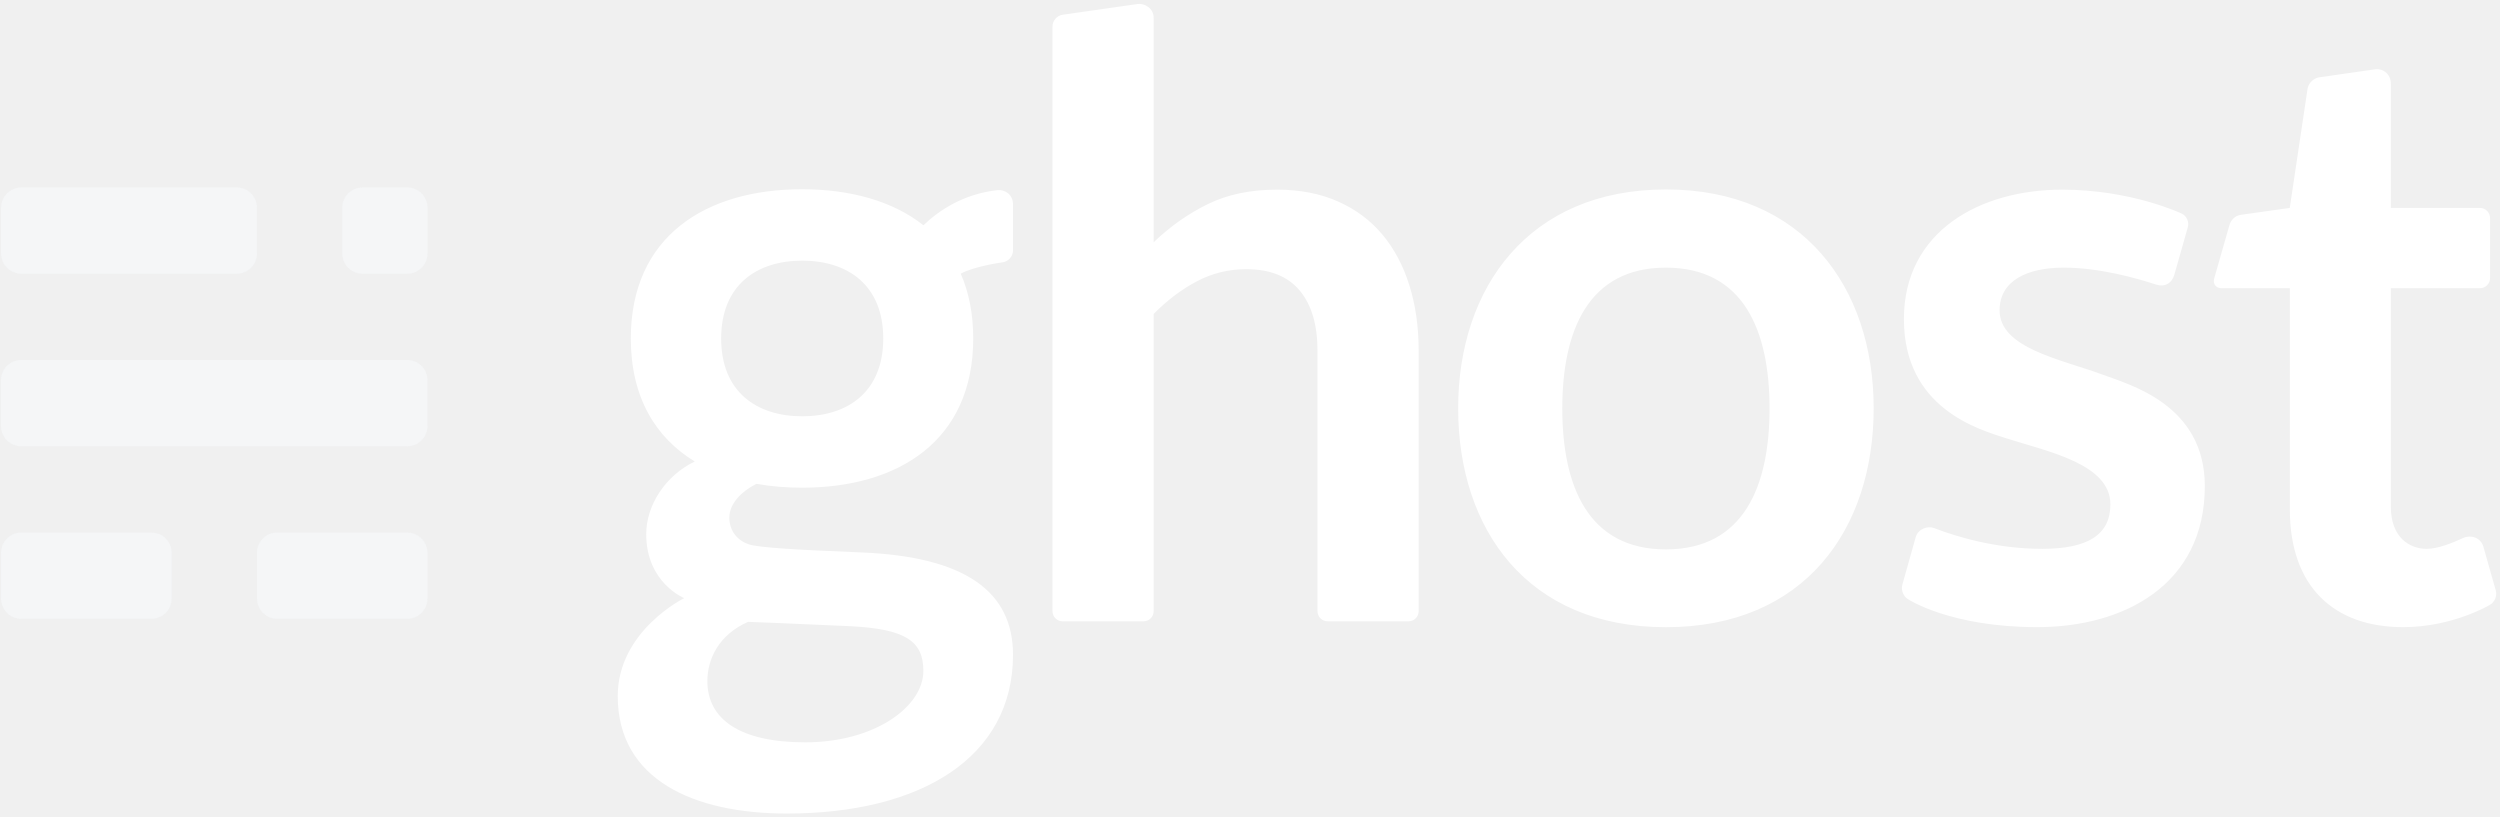
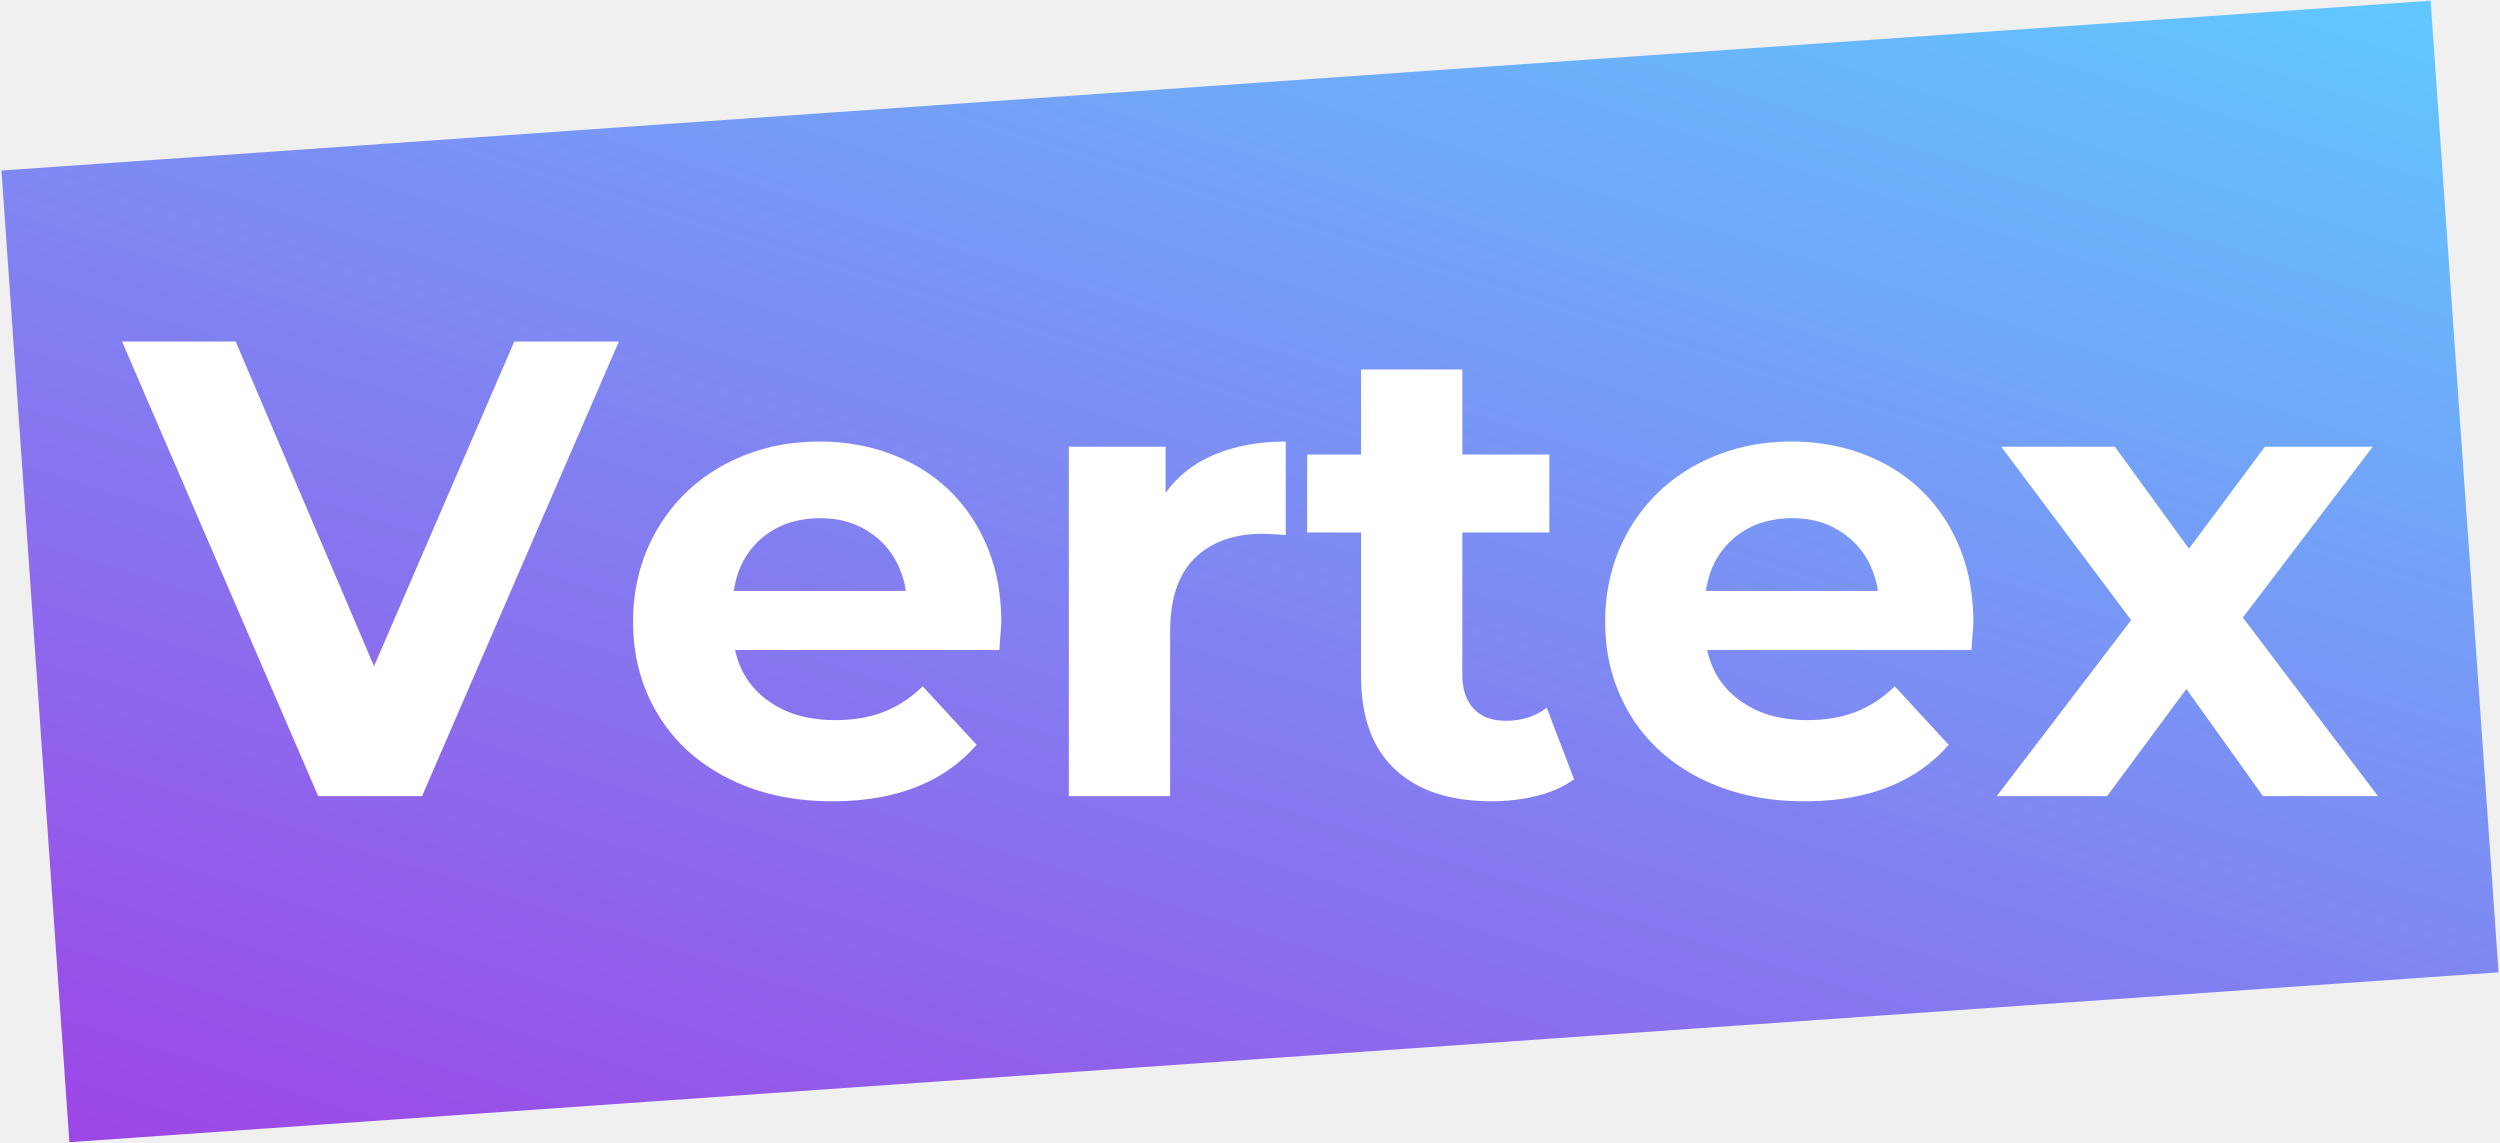
- <svg xmlns="http://www.w3.org/2000/svg" width="493" height="161">
-   <g fill="none" fill-rule="evenodd">
-     <g fill="#FFF">
-       <path d="M328.52 37.36c-27.017 0-40.97 19.323-40.97 43.16 0 23.837 13.61 43.162 40.97 43.162s40.968-19.325 40.968-43.163c0-23.836-13.954-43.16-40.969-43.16zm20.438 43.237c-.02 15.328-5.126 27.743-20.439 27.743-15.313 0-20.42-12.414-20.436-27.743v-.077c.016-15.327 5.124-27.741 20.437-27.741 15.312 0 20.419 12.414 20.438 27.741v.077zM207.553 5.19c0-1.103.885-2.124 1.984-2.282 0 0 13.577-1.95 14.784-2.115 1.366-.187 3.181.798 3.181 2.744v44.236c3.23-3.105 6.785-5.608 10.66-7.515 3.88-1.906 8.428-2.86 13.653-2.86 4.524 0 8.532.776 12.032 2.33 3.502 1.55 6.423 3.73 8.765 6.533 2.342 2.806 4.12 6.155 5.332 10.05 1.21 3.893 1.817 8.182 1.817 12.866v51.352a1.998 1.998 0 0 1-2.005 1.994h-15.942a2.006 2.006 0 0 1-2.004-1.994V69.177c0-5.118-1.171-9.081-3.513-11.888-2.344-2.803-5.857-4.206-10.543-4.206-3.446 0-6.675.79-9.69 2.37-3.016 1.58-5.87 3.73-8.562 6.455v58.617c0 1.104-.896 2-2.004 2h-15.941a2 2 0 0 1-2.004-1.997V5.189zM451.56 100.517V56.836h-13.482c-1.1 0-1.742-.87-1.443-1.915 0 0 2.741-9.59 3.001-10.495.261-.905.941-1.877 2.307-2.07l9.597-1.353 3.508-23.488c.163-1.092 1.18-2.104 2.274-2.26 0 0 9.192-1.31 10.963-1.578 1.673-.253 3.189.965 3.189 2.808v24.518h17.566c1.106 0 2.002.897 2.002 2.005v11.823a2 2 0 0 1-2.002 2.005h-17.566v43.078c0 6.019 3.623 8.319 7.095 8.319 2.123 0 5.03-1.14 7.198-2.158 1.34-.626 3.417-.162 3.954 1.73l2.45 8.645c.302 1.067-.247 2.364-1.226 2.86 0 0-7.283 4.364-17.053 4.364-13.728 0-22.332-8.081-22.332-23.157zM406.976 52.778c-7.084 0-12.657 2.475-12.657 8.432 0 7.44 12.011 9.606 20.234 12.64 5.497 2.027 20.238 5.98 20.238 22.016 0 19.479-15.994 27.807-33.055 27.807-17.062 0-25.4-5.465-25.4-5.465-.962-.527-1.5-1.822-1.2-2.889 0 0 2.104-7.52 2.64-9.387.485-1.68 2.415-2.27 3.645-1.792 4.391 1.712 12.32 4.092 21.283 4.092 9.075 0 13.465-2.803 13.465-8.777 0-7.951-12.254-10.381-20.358-12.967-5.583-1.78-20.36-5.93-20.36-23.566 0-17.373 15.082-25.524 31.202-25.524 13.645 0 23.507 4.691 23.507 4.691 1.01.426 1.585 1.634 1.284 2.697 0 0-2.24 7.894-2.653 9.357-.489 1.739-1.899 2.537-3.667 1.957-3.888-1.277-11.197-3.322-18.148-3.322zM196.663 37.495c-6.695.776-11.472 3.963-14.562 6.93-6.068-4.81-14.49-7.105-23.944-7.105-18.953 0-33.76 9.252-33.76 29.426 0 11.582 4.873 19.562 12.614 24.26-5.749 2.752-9.577 8.592-9.577 14.333 0 9.604 7.501 12.612 7.501 12.612s-13.116 6.439-13.116 19.32c0 16.492 15.004 23.16 33.338 23.16 26.428 0 44.61-11.041 44.61-31.313 0-12.477-9.439-19.364-30.009-20.183-12.207-.488-20.114-.932-22.073-1.588-2.588-.87-3.86-2.965-3.86-5.28 0-2.554 2.074-4.986 5.345-6.656 2.853.51 5.863.763 8.99.763 18.968 0 33.761-9.225 33.761-29.427 0-4.898-.874-9.15-2.464-12.784 2.787-1.504 8.334-2.246 8.334-2.246 1.091-.174 1.976-1.213 1.975-2.31l-.001-9.132c0-1.88-1.588-2.955-3.102-2.78zm-49.13 85.133s9.954.381 19.9.847c11.172.523 14.654 2.958 14.654 8.81 0 7.15-9.71 14.104-23.28 14.104-12.88 0-19.314-4.533-19.314-12.08 0-4.33 2.26-9.173 8.04-11.68zm10.66-40.536c-8.978 0-15.983-4.824-15.983-15.346 0-10.523 7.011-15.346 15.983-15.346 8.974 0 15.984 4.81 15.984 15.346 0 10.536-7.002 15.346-15.984 15.346z" />
-     </g>
-     <g opacity=".7" transform="translate(0 36)" fill="#F6F8FA">
-       <path d="M.21 73.017c0-2.209 1.784-4 3.99-4h25.66a3.994 3.994 0 0 1 3.992 4v9.015c0 2.21-1.785 4-3.991 4H4.2a3.994 3.994 0 0 1-3.992-4v-9.015zM50.672 73.017c0-2.209 1.784-4 4.006-4h25.61a4.001 4.001 0 0 1 4.006 4v9.015c0 2.21-1.784 4-4.006 4h-25.61a4.001 4.001 0 0 1-4.006-4v-9.015z" />
-       <rect x=".184" y="34.99" width="84.121" height="17.014" rx="4" />
-       <path d="M.21 4.963c0-2.208 1.795-4 4.001-4h42.465a4 4 0 0 1 4.002 4v9.015c0 2.209-1.796 4-4.002 4H4.211a4 4 0 0 1-4.002-4V4.963z" />
-       <rect x="67.494" y=".964" width="16.821" height="17.013" rx="4" />
-     </g>
+ <svg xmlns="http://www.w3.org/2000/svg" width="385" height="176">
+   <defs>
+     <linearGradient id="lgrad" y1="100%" y2="0%">
+       <stop offset="0%" style="stop-color:rgb(157,70,230);stop-opacity:1" />
+       <stop offset="100%" style="stop-color:rgb(97,200,255);stop-opacity:1" />
+     </linearGradient>
+   </defs>
+   <g>
+     <rect fill="url(#lgrad)" x="5" y="13" width="375" height="150" transform="rotate(-4 192.5,88.00001)" />
+     <path fill="#ffffff" d="m79.2,52.6l16.1,0l-30.3,70l-16,0l-30.2,-70l17.5,0l21.3,50l21.6,-50zm287,70l-17.7,0l-11.8,-16.5l-12.2,16.5l-17,0l20.7,-27.1l-20,-26.7l17.5,0l11.4,15.7l11.7,-15.7l16.6,0l-20,26.3l20.8,27.5zm-212.3,-22.5l-40.7,0q1.1,5 5.2,7.9a15.411,15.411 0 0 0 5.906,2.492a21.539,21.539 0 0 0 4.294,0.408a24.066,24.066 0 0 0 3.846,-0.293a18.051,18.051 0 0 0 3.604,-0.957q3.25,-1.25 6.05,-3.95l8.3,9q-7.433,8.509 -21.562,8.696a48.235,48.235 0 0 1 -0.638,0.004q-9.1,0 -16.1,-3.55q-7,-3.55 -10.8,-9.85a26.625,26.625 0 0 1 -3.74,-12.311a32.401,32.401 0 0 1 -0.06,-1.989a28.604,28.604 0 0 1 1.615,-9.701a26.419,26.419 0 0 1 2.135,-4.549q3.75,-6.35 10.3,-9.9a29.628,29.628 0 0 1 12.403,-3.48a35.551,35.551 0 0 1 2.247,-0.07a31.66,31.66 0 0 1 9.289,1.328a28.204,28.204 0 0 1 5.011,2.072q6.4,3.4 10.05,9.75a27.345,27.345 0 0 1 3.353,10.126a35.01,35.01 0 0 1 0.297,4.624a3.074,3.074 0 0 1 -0.005,0.131q-0.03,0.614 -0.262,3.64a1232.566,1232.566 0 0 1 -0.033,0.429zm149.7,0l-40.7,0q1.1,5 5.2,7.9a15.411,15.411 0 0 0 5.906,2.492a21.539,21.539 0 0 0 4.294,0.408a24.066,24.066 0 0 0 3.846,-0.293a18.051,18.051 0 0 0 3.604,-0.957q3.25,-1.25 6.05,-3.95l8.3,9q-7.433,8.509 -21.562,8.696a48.235,48.235 0 0 1 -0.638,0.004q-9.1,0 -16.1,-3.55q-7,-3.55 -10.8,-9.85a26.625,26.625 0 0 1 -3.74,-12.311a32.401,32.401 0 0 1 -0.06,-1.989a28.604,28.604 0 0 1 1.615,-9.701a26.419,26.419 0 0 1 2.135,-4.549q3.75,-6.35 10.3,-9.9a29.628,29.628 0 0 1 12.403,-3.48a35.551,35.551 0 0 1 2.247,-0.07a31.66,31.66 0 0 1 9.289,1.328a28.204,28.204 0 0 1 5.011,2.072q6.4,3.4 10.05,9.75a27.345,27.345 0 0 1 3.353,10.126a35.01,35.01 0 0 1 0.297,4.624a3.074,3.074 0 0 1 -0.005,0.131q-0.03,0.614 -0.262,3.64a1232.566,1232.566 0 0 1 -0.033,0.429zm-65.4,8.9l4.2,11a14.169,14.169 0 0 1 -2.92,1.644a19.021,19.021 0 0 1 -2.73,0.906a28.185,28.185 0 0 1 -6.13,0.837a31.655,31.655 0 0 1 -0.92,0.013a30.235,30.235 0 0 1 -5.832,-0.528q-3.432,-0.675 -6.096,-2.214a15.975,15.975 0 0 1 -2.922,-2.158q-5.25,-4.9 -5.25,-14.4l0,-22.1l-8.3,0l0,-12l8.3,0l0,-13.1l15.6,0l0,13.1l13.4,0l0,12l-13.4,0l0,21.9a10.606,10.606 0 0 0 0.188,2.064q0.242,1.215 0.791,2.155a5.618,5.618 0 0 0 0.771,1.031a5.696,5.696 0 0 0 2.837,1.611q0.903,0.224 1.97,0.238a10.904,10.904 0 0 0 0.143,0.001a11.385,11.385 0 0 0 3.221,-0.438a9.306,9.306 0 0 0 3.079,-1.562zm-40.2,-41l0,14.4a157.355,157.355 0 0 0 -1.056,-0.078q-1.741,-0.122 -2.444,-0.122q-6.7,0 -10.5,3.75q-3.186,3.144 -3.701,8.925a26.236,26.236 0 0 0 -0.099,2.325l0,25.4l-15.6,0l0,-53.8l14.9,0l0,7.1a17.126,17.126 0 0 1 6.677,-5.508a20.596,20.596 0 0 1 0.873,-0.392q4.75,-2 10.95,-2zm-85,23l26.5,0a14.32,14.32 0 0 0 -1.398,-4.395a12.281,12.281 0 0 0 -3.002,-3.755a12.805,12.805 0 0 0 -7.369,-2.99a16.655,16.655 0 0 0 -1.431,-0.06a15.477,15.477 0 0 0 -4.383,0.595a12.478,12.478 0 0 0 -4.517,2.405a12.29,12.29 0 0 0 -4.022,6.402a16.378,16.378 0 0 0 -0.378,1.798zm149.7,0l26.5,0a14.32,14.32 0 0 0 -1.398,-4.395a12.281,12.281 0 0 0 -3.002,-3.755a12.805,12.805 0 0 0 -7.369,-2.99a16.655,16.655 0 0 0 -1.431,-0.06a15.477,15.477 0 0 0 -4.383,0.595a12.478,12.478 0 0 0 -4.517,2.405a12.29,12.29 0 0 0 -4.022,6.402a16.378,16.378 0 0 0 -0.378,1.798z" />
  </g>
</svg>
